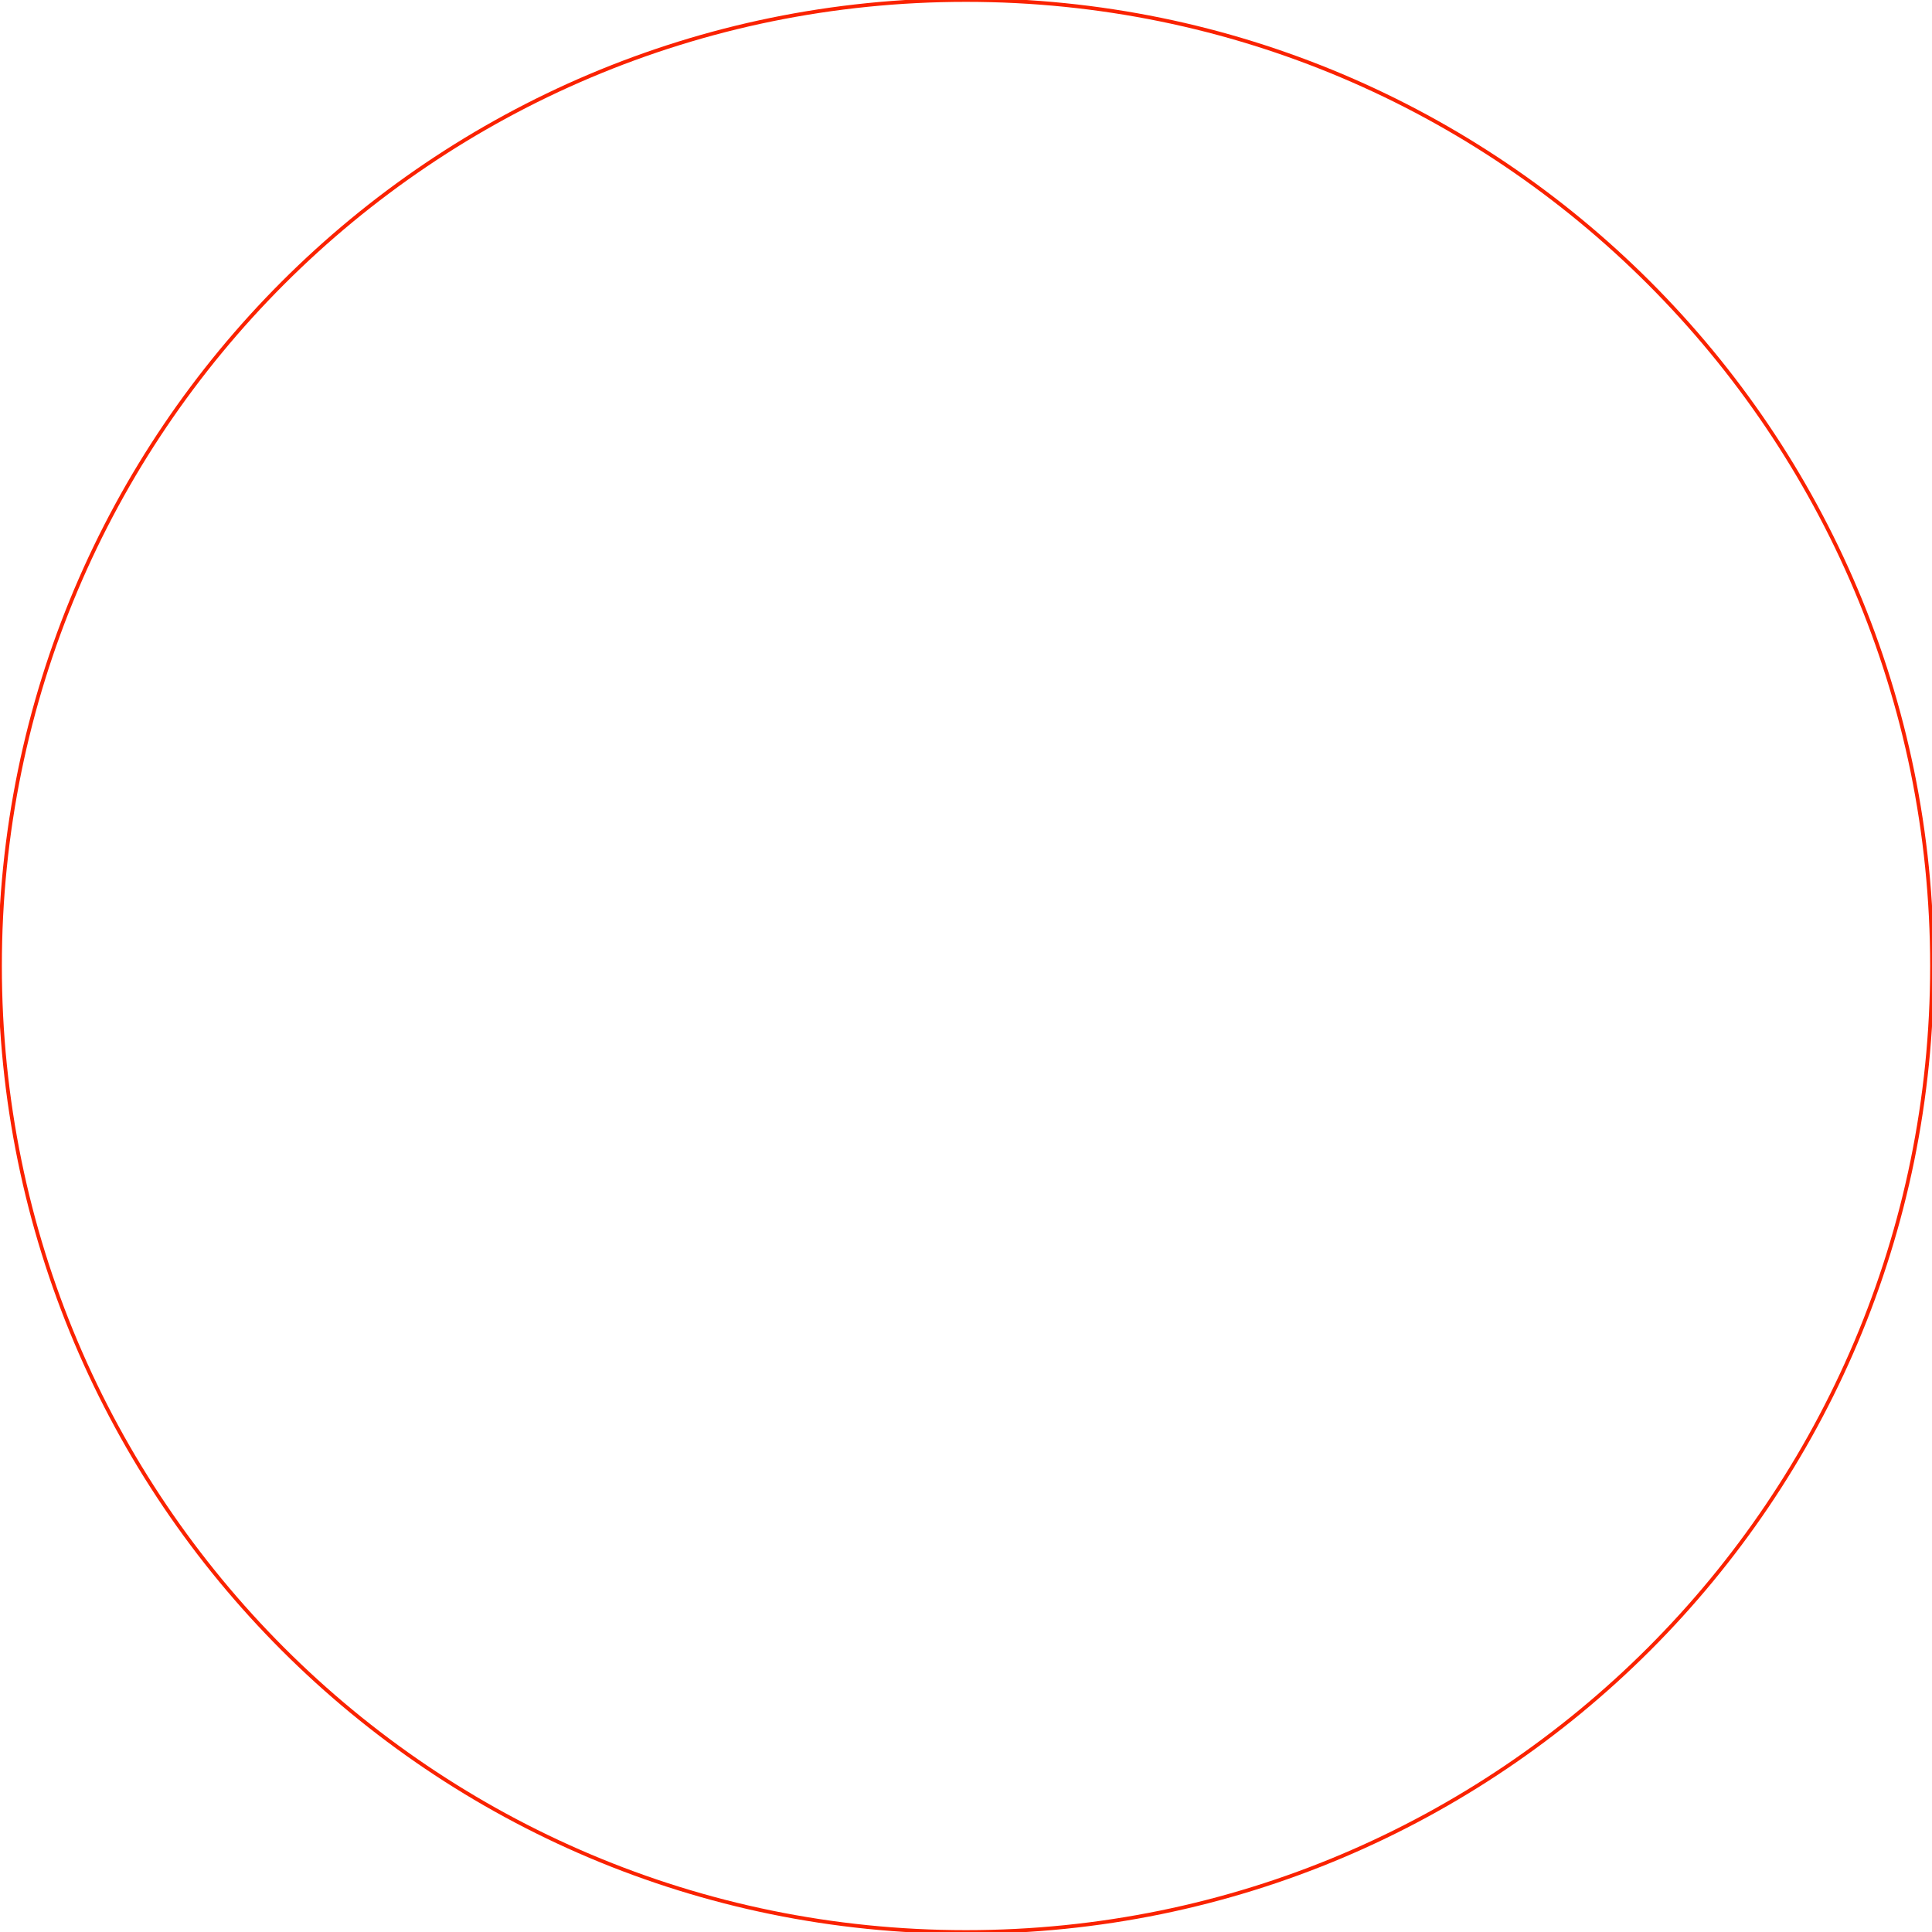
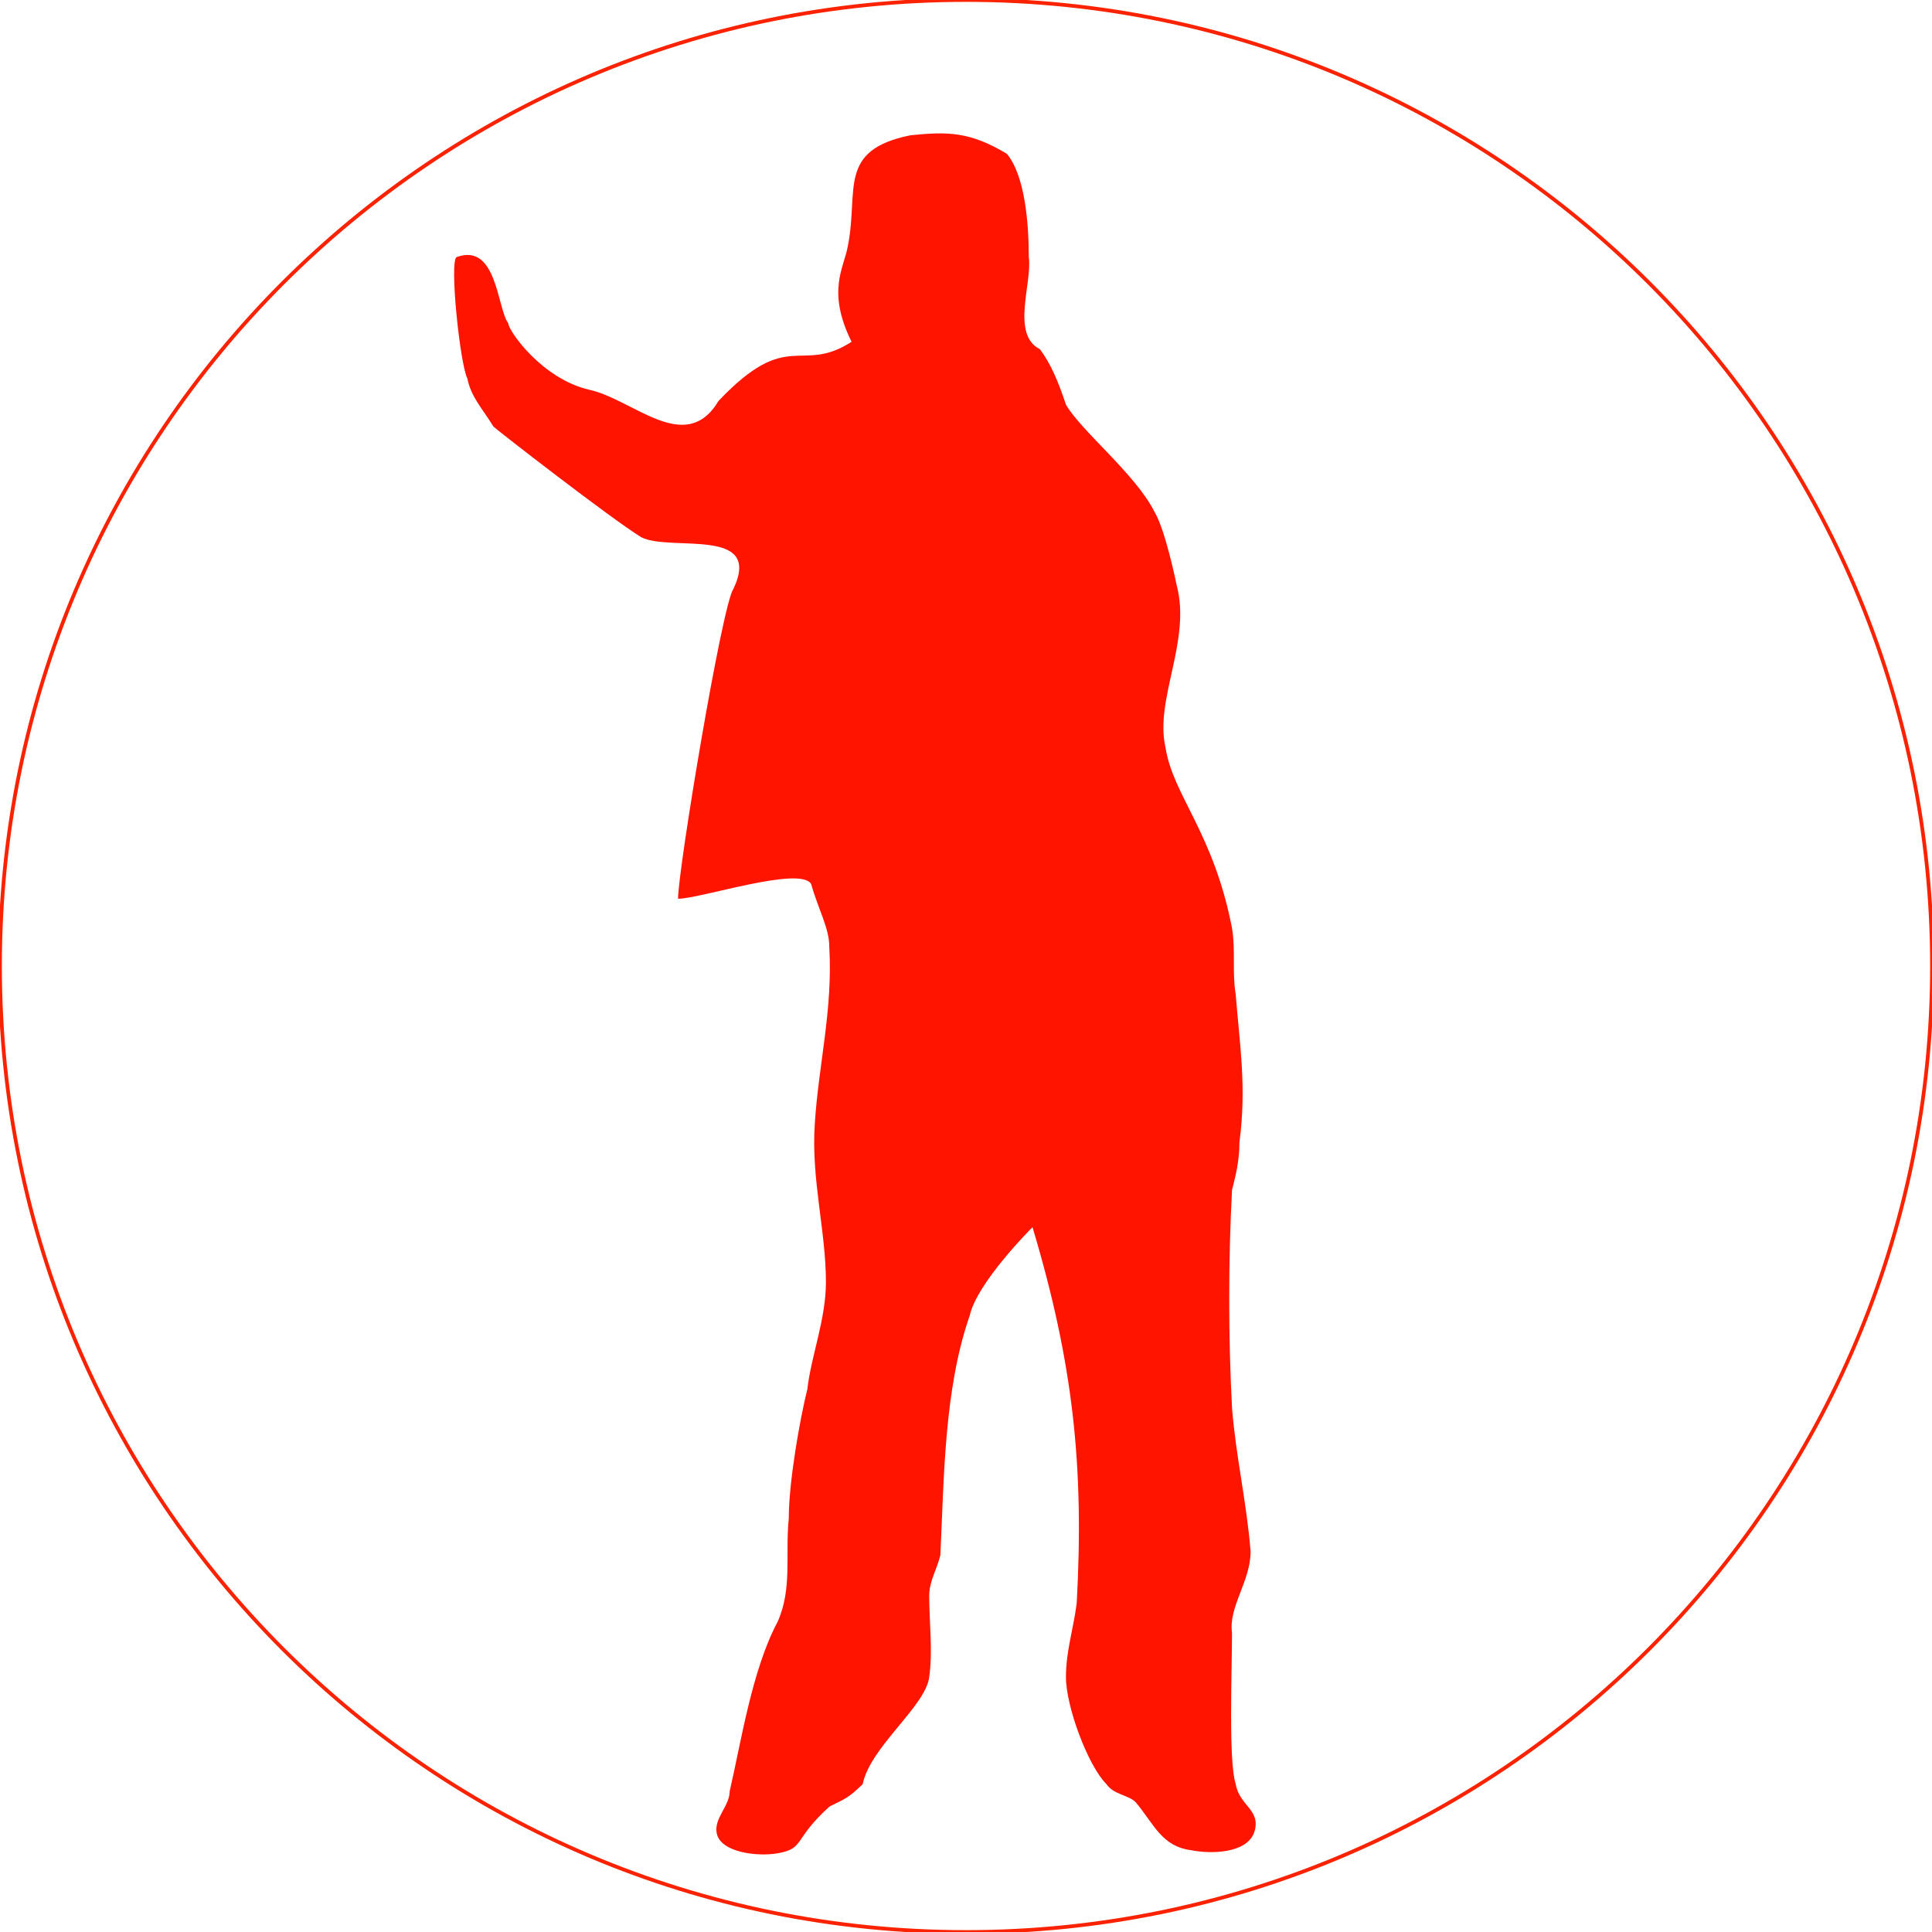
<svg xmlns="http://www.w3.org/2000/svg" viewBox="0 0 520 520" width="520px" height="520px" preserveAspectRatio="none">
  <g id="object-36" transform="matrix(1, 0, 0, 1, -5.684341886080802e-14, 0)">
-     <path d="M 228.2 66.2 C 227.2 72.1 222.4 78.2 229.2 92 C 215.3 100.9 212.3 88 193.4 107.9 C 184.5 122.8 170.5 107.5 158.6 104.9 C 145.9 102 136.8 89 136.8 87 C 133.8 83.1 133.8 65.2 122.9 69.2 C 120.9 70.2 123.8 98 125.8 101.9 C 126.8 106.9 129.8 109.9 132.8 114.8 C 133.8 115.8 164.6 139.7 172.6 144.6 C 180.5 148.6 205.4 141.6 197.4 158.5 C 194.4 162.5 182.5 234 182.5 241.9 C 188.5 241.9 215.3 233 218.3 237.9 C 220.3 244.9 223.2 249.8 223.2 254.8 C 224.2 271.7 220.3 286.6 219.3 302.5 C 218.3 317.4 222.3 331.3 222.3 345.1 C 222.3 355.1 218.3 365 217.3 373.9 C 215.3 381.9 212.3 398.8 212.3 408.7 C 211.3 418.6 213.3 427.5 209.3 436.5 C 202.4 449.4 199.4 469.2 196.4 482.1 C 196.4 486.1 192.1 489.4 192.9 493.4 C 193.9 498.6 203.9 499.8 209.4 498.8 C 216.7 497.5 213.4 495.1 223.3 486.2 C 227.3 484.2 228.2 484.1 232.2 480.2 C 234.2 470.2 249.1 459.3 250.1 451.4 C 251.1 444.4 250.1 436.5 250.1 429.5 C 250.1 425.6 252.1 422.6 253.1 418.6 C 254.1 397.8 254.1 373.9 261 354.1 C 263 345.1 277.9 330.3 277.9 330.3 C 288.9 367 291.8 394.8 289.8 431.5 C 288.9 438.5 286.9 444.4 286.9 451.4 C 286.9 459.3 292.8 475.2 297.8 480.2 C 299.8 483.1 303.8 483.1 305.7 485.1 C 310.7 491.1 312.7 497 320.7 498 C 325.6 499 335.6 499 337.6 493.1 C 339.5 487.1 333.6 486.1 332.6 480.2 C 330.6 474.2 331.6 449.4 331.6 439.5 C 330.6 432.5 336.6 425.6 336.6 417.6 C 335.6 404.7 332.6 391.8 331.6 378.9 C 330.6 360 330.6 339.2 331.6 320.3 C 332.6 316.4 333.6 312.4 333.6 307.4 C 335.6 292.5 333.6 280.6 332.6 267.7 C 331.6 261.8 332.6 255.8 331.6 249.8 C 326.6 224 315.7 214.1 313.7 201.2 C 310.7 188.3 320.7 172.4 316.7 157.5 C 316.7 157.5 313.7 142.6 310.7 137.7 C 305.7 127.7 290.8 115.8 286.9 108.9 C 284.9 102.9 282.9 98 279.9 94 C 272 90 277.9 76.1 276.9 69.2 C 276.9 60.2 275.9 47.3 271 41.4 C 261 35.4 255.1 35.4 245.1 36.4 C 225.2 40.4 231.2 51.3 228.2 66.2 Z" style="fill: rgb(255, 20, 0); visibility: hidden;" id="object-12" />
+     <path d="M 228.2 66.2 C 227.2 72.1 222.4 78.2 229.2 92 C 215.3 100.9 212.3 88 193.4 107.9 C 184.5 122.8 170.5 107.5 158.6 104.9 C 145.9 102 136.8 89 136.8 87 C 133.8 83.1 133.8 65.2 122.9 69.2 C 120.9 70.2 123.8 98 125.8 101.9 C 126.8 106.9 129.8 109.9 132.8 114.8 C 133.8 115.8 164.6 139.7 172.6 144.6 C 180.5 148.6 205.4 141.6 197.4 158.5 C 194.4 162.5 182.5 234 182.5 241.9 C 188.5 241.9 215.3 233 218.3 237.9 C 220.3 244.9 223.2 249.8 223.2 254.8 C 224.2 271.7 220.3 286.6 219.3 302.5 C 218.3 317.4 222.3 331.3 222.3 345.1 C 222.3 355.1 218.3 365 217.3 373.9 C 215.3 381.9 212.3 398.8 212.3 408.7 C 211.3 418.6 213.3 427.5 209.3 436.5 C 202.4 449.4 199.4 469.2 196.4 482.1 C 196.4 486.1 192.1 489.4 192.9 493.4 C 193.9 498.6 203.9 499.8 209.4 498.8 C 216.7 497.5 213.4 495.1 223.3 486.2 C 227.3 484.2 228.2 484.1 232.2 480.2 C 234.2 470.2 249.1 459.3 250.1 451.4 C 251.1 444.4 250.1 436.5 250.1 429.5 C 250.1 425.6 252.1 422.6 253.1 418.6 C 254.1 397.8 254.1 373.9 261 354.1 C 263 345.1 277.9 330.3 277.9 330.3 C 288.9 367 291.8 394.8 289.8 431.5 C 288.9 438.5 286.9 444.4 286.9 451.4 C 286.9 459.3 292.8 475.2 297.8 480.2 C 299.8 483.1 303.8 483.1 305.7 485.1 C 310.7 491.1 312.7 497 320.7 498 C 325.6 499 335.6 499 337.6 493.1 C 339.5 487.1 333.6 486.1 332.6 480.2 C 330.6 474.2 331.6 449.4 331.6 439.5 C 330.6 432.5 336.6 425.6 336.6 417.6 C 335.6 404.7 332.6 391.8 331.6 378.9 C 330.6 360 330.6 339.2 331.6 320.3 C 332.6 316.4 333.6 312.4 333.6 307.4 C 335.6 292.5 333.6 280.6 332.6 267.7 C 331.6 261.8 332.6 255.8 331.6 249.8 C 326.6 224 315.7 214.1 313.7 201.2 C 310.7 188.3 320.7 172.4 316.7 157.5 C 316.7 157.5 313.7 142.6 310.7 137.7 C 305.7 127.7 290.8 115.8 286.9 108.9 C 284.9 102.9 282.9 98 279.9 94 C 272 90 277.9 76.1 276.9 69.2 C 276.9 60.2 275.9 47.3 271 41.4 C 261 35.4 255.1 35.4 245.1 36.4 C 225.2 40.4 231.2 51.3 228.2 66.2 Z" style="fill: rgb(255, 20, 0); " id="object-12" />
    <circle style="fill: none; stroke: rgb(250, 34, 0); stroke-width: 1;" cx="260" cy="260" r="260" transform="matrix(1, 0, 0, 0.999999, 0, 0.000263)" />
  </g>
</svg>
